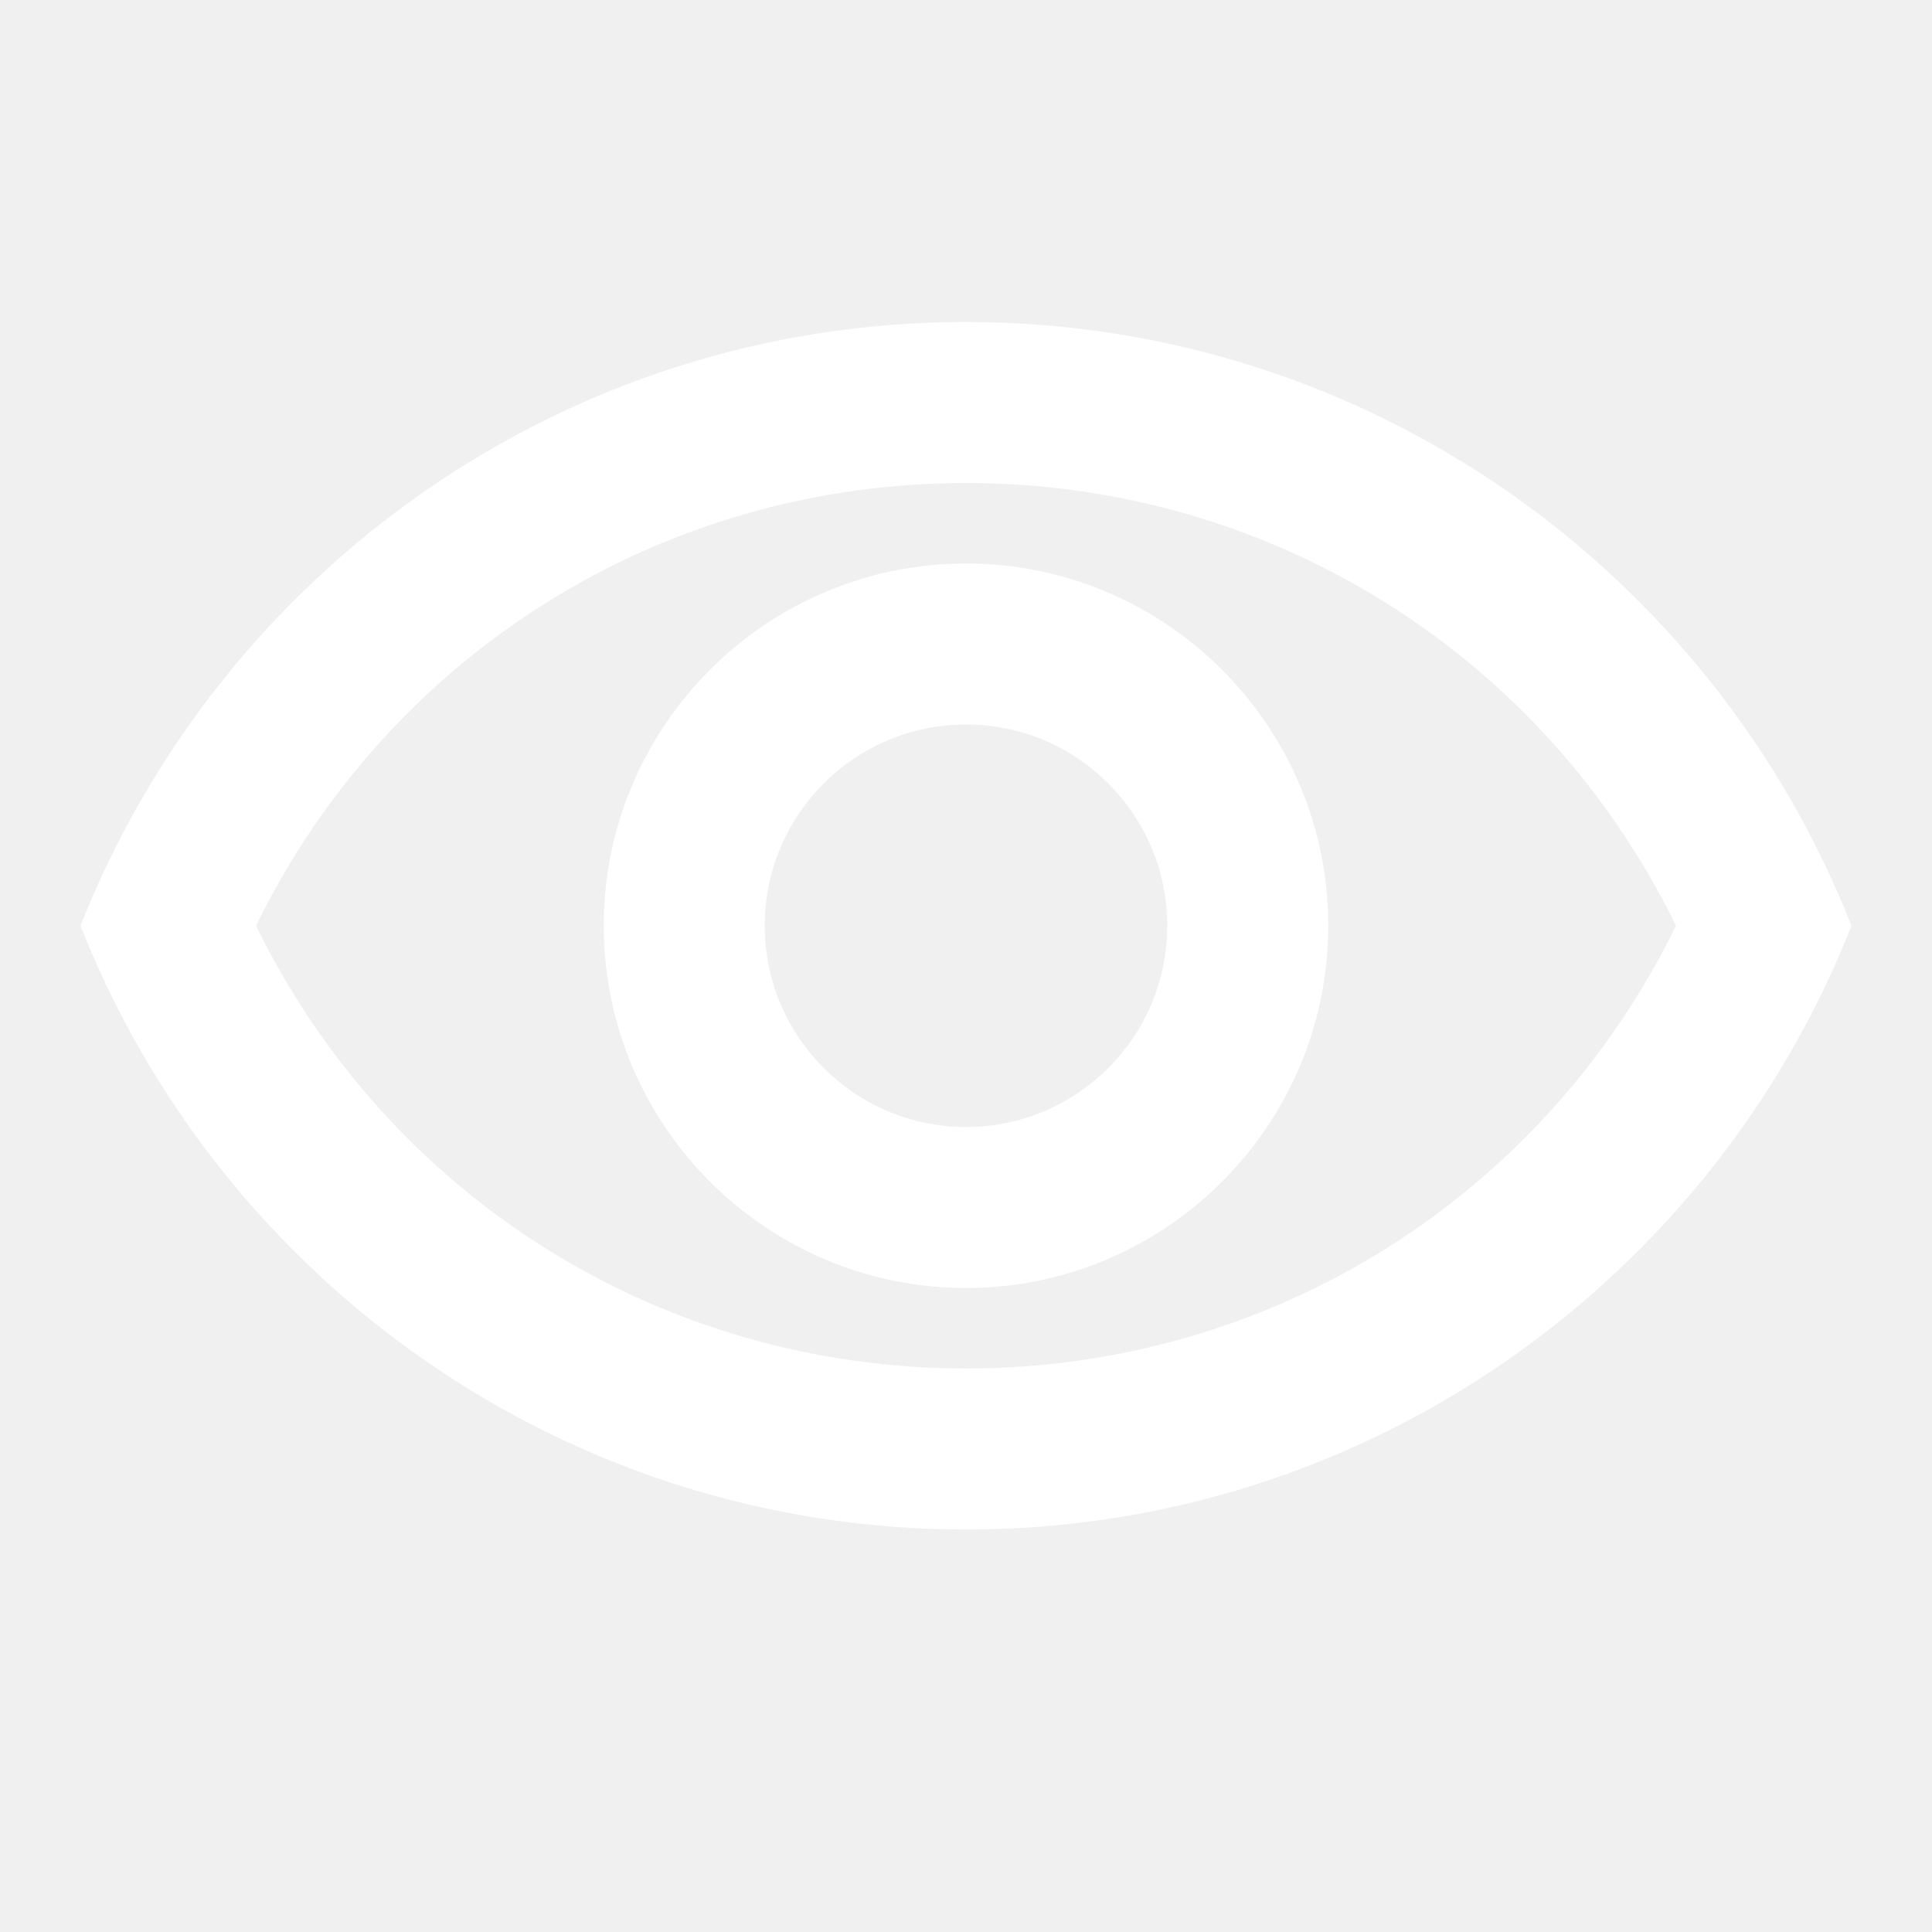
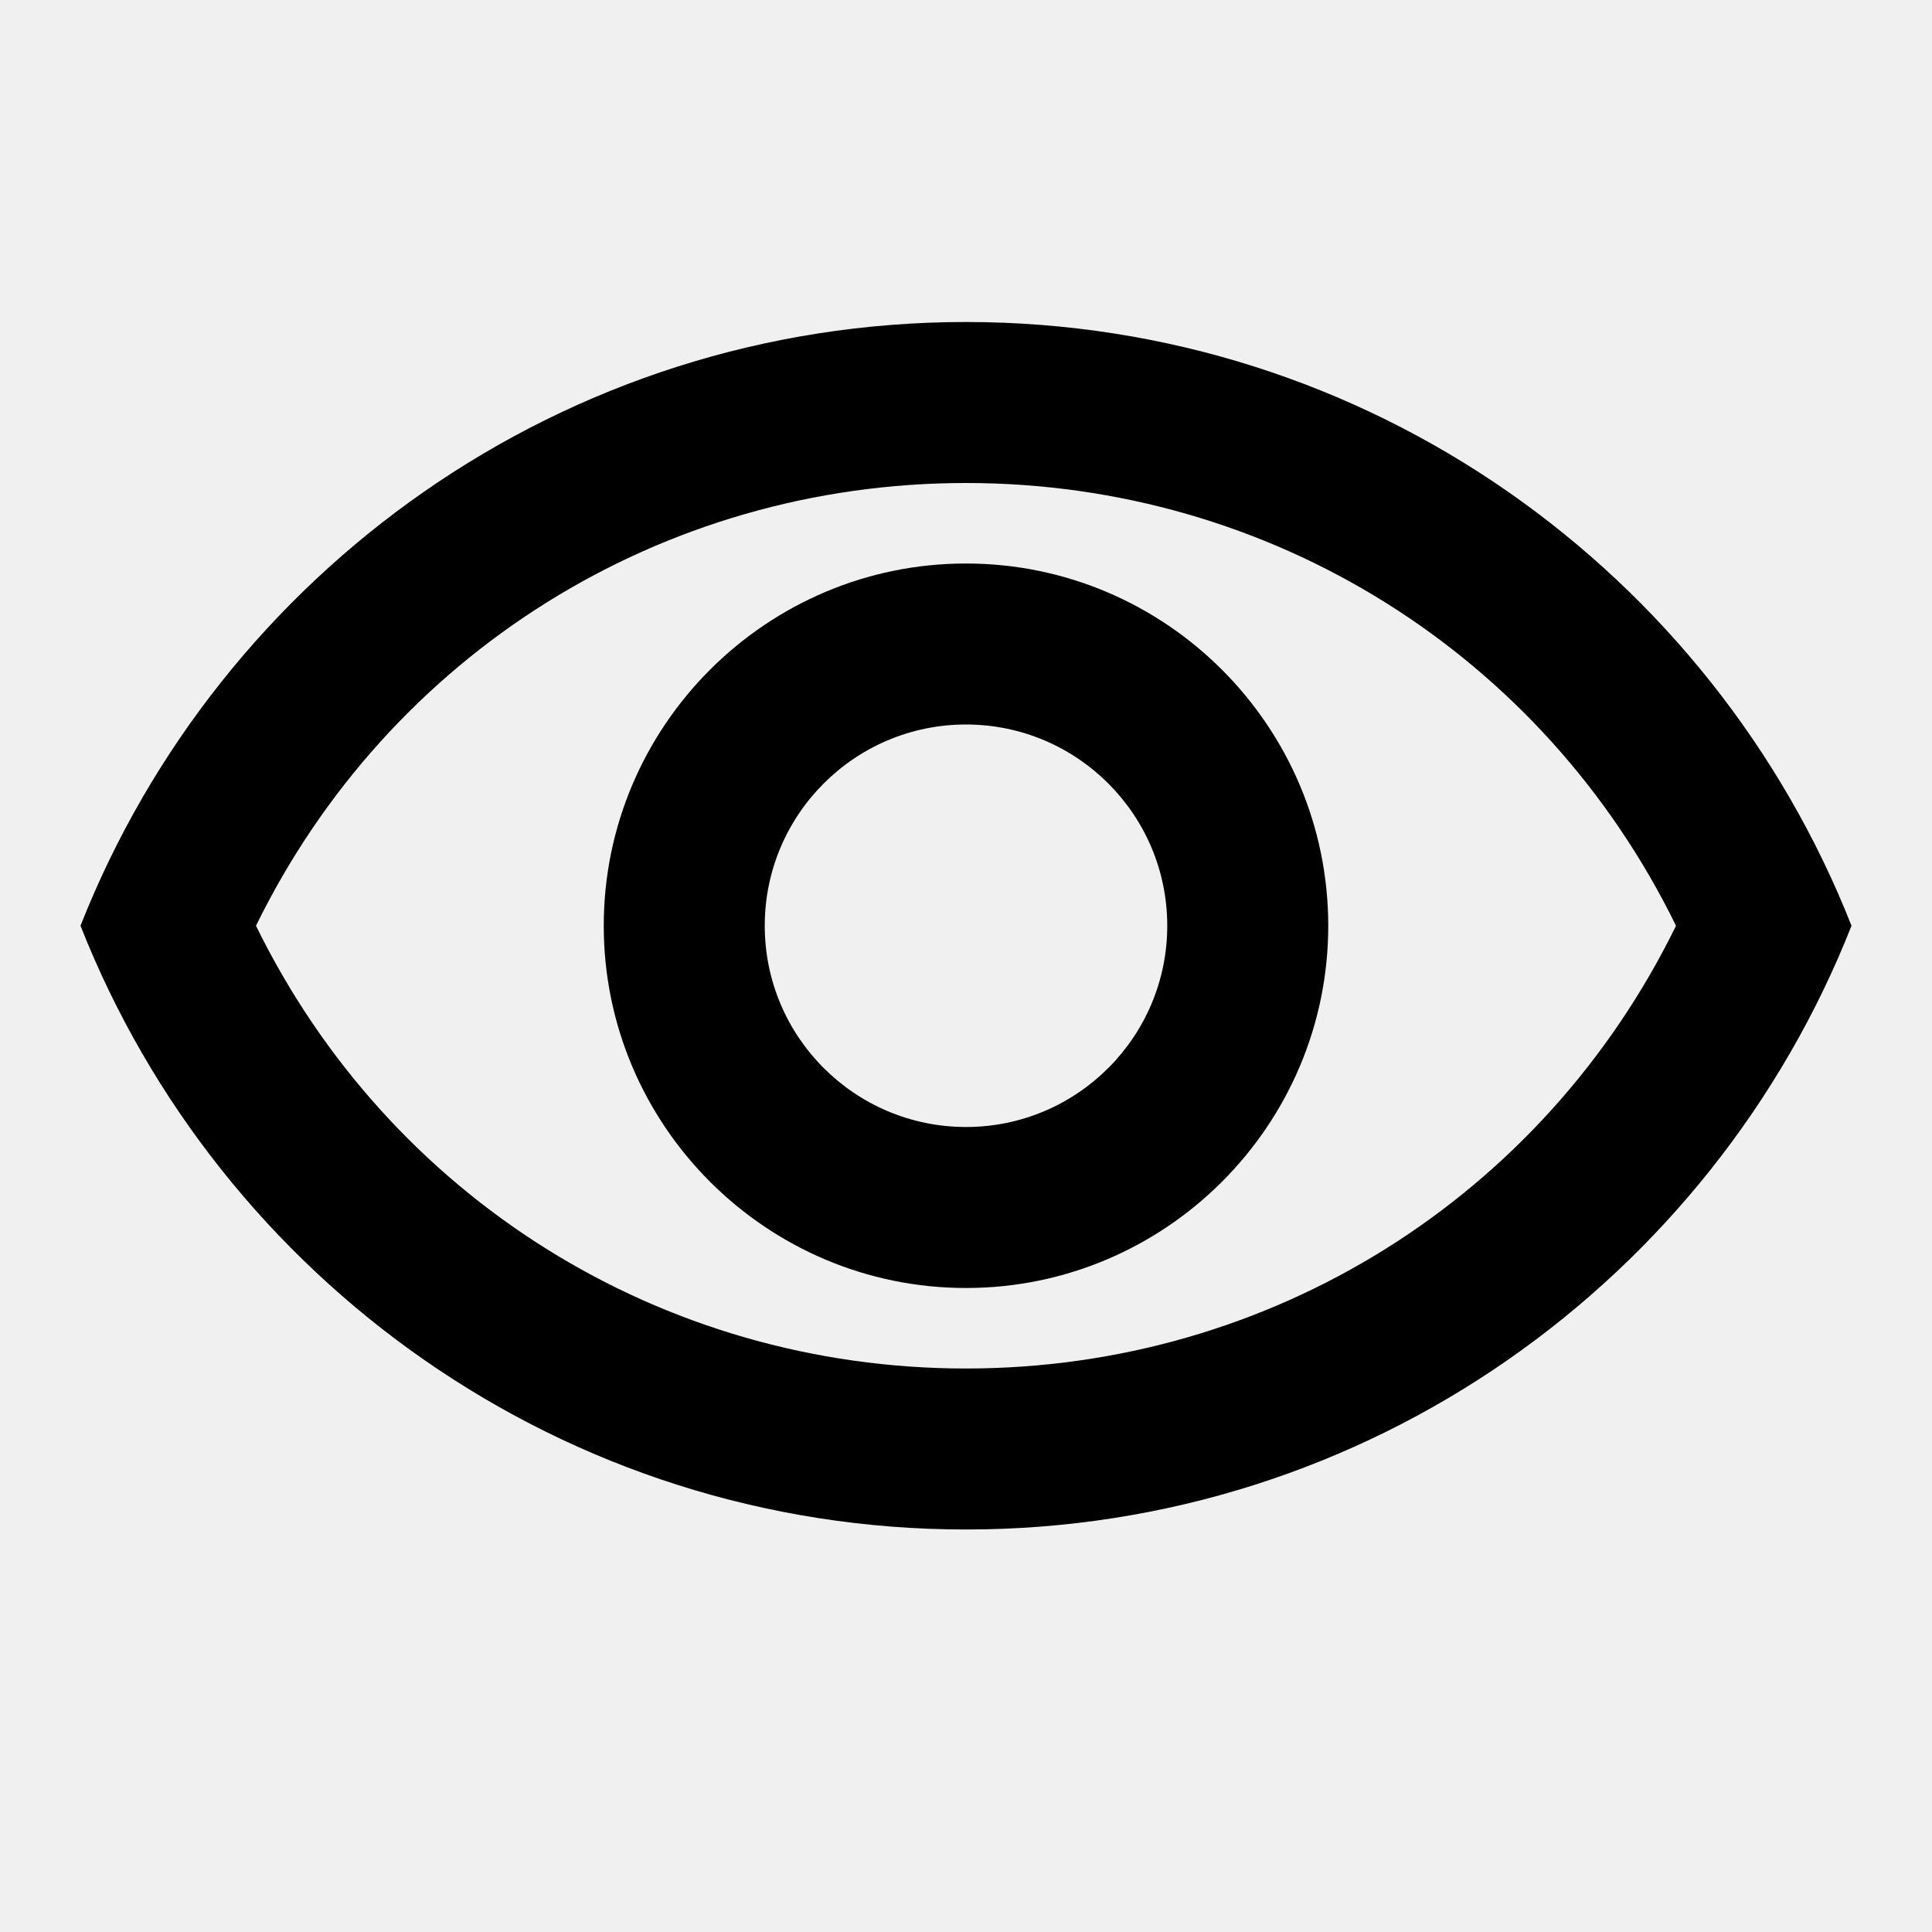
- <svg xmlns="http://www.w3.org/2000/svg" height="24px" viewBox="0 0 24 24" width="24px" fill="#FFFFFF">
+ <svg xmlns="http://www.w3.org/2000/svg" height="24px" viewBox="0 0 24 24" width="24px" fill="#000000">
  <path d="M0 0h24v24H0V0z" fill="none" />
  <path d="M12 6c3.79 0 7.17 2.13 8.82 5.5C19.17 14.87 15.79 17 12 17s-7.17-2.13-8.82-5.5C4.83 8.13 8.21 6 12 6m0-2C7 4 2.73 7.11 1 11.5 2.73 15.89 7 19 12 19s9.27-3.11 11-7.5C21.27 7.11 17 4 12 4zm0 5c1.38 0 2.5 1.12 2.5 2.5S13.38 14 12 14s-2.5-1.12-2.5-2.5S10.62 9 12 9m0-2c-2.48 0-4.5 2.02-4.5 4.5S9.52 16 12 16s4.5-2.02 4.5-4.5S14.48 7 12 7z" />
</svg>
